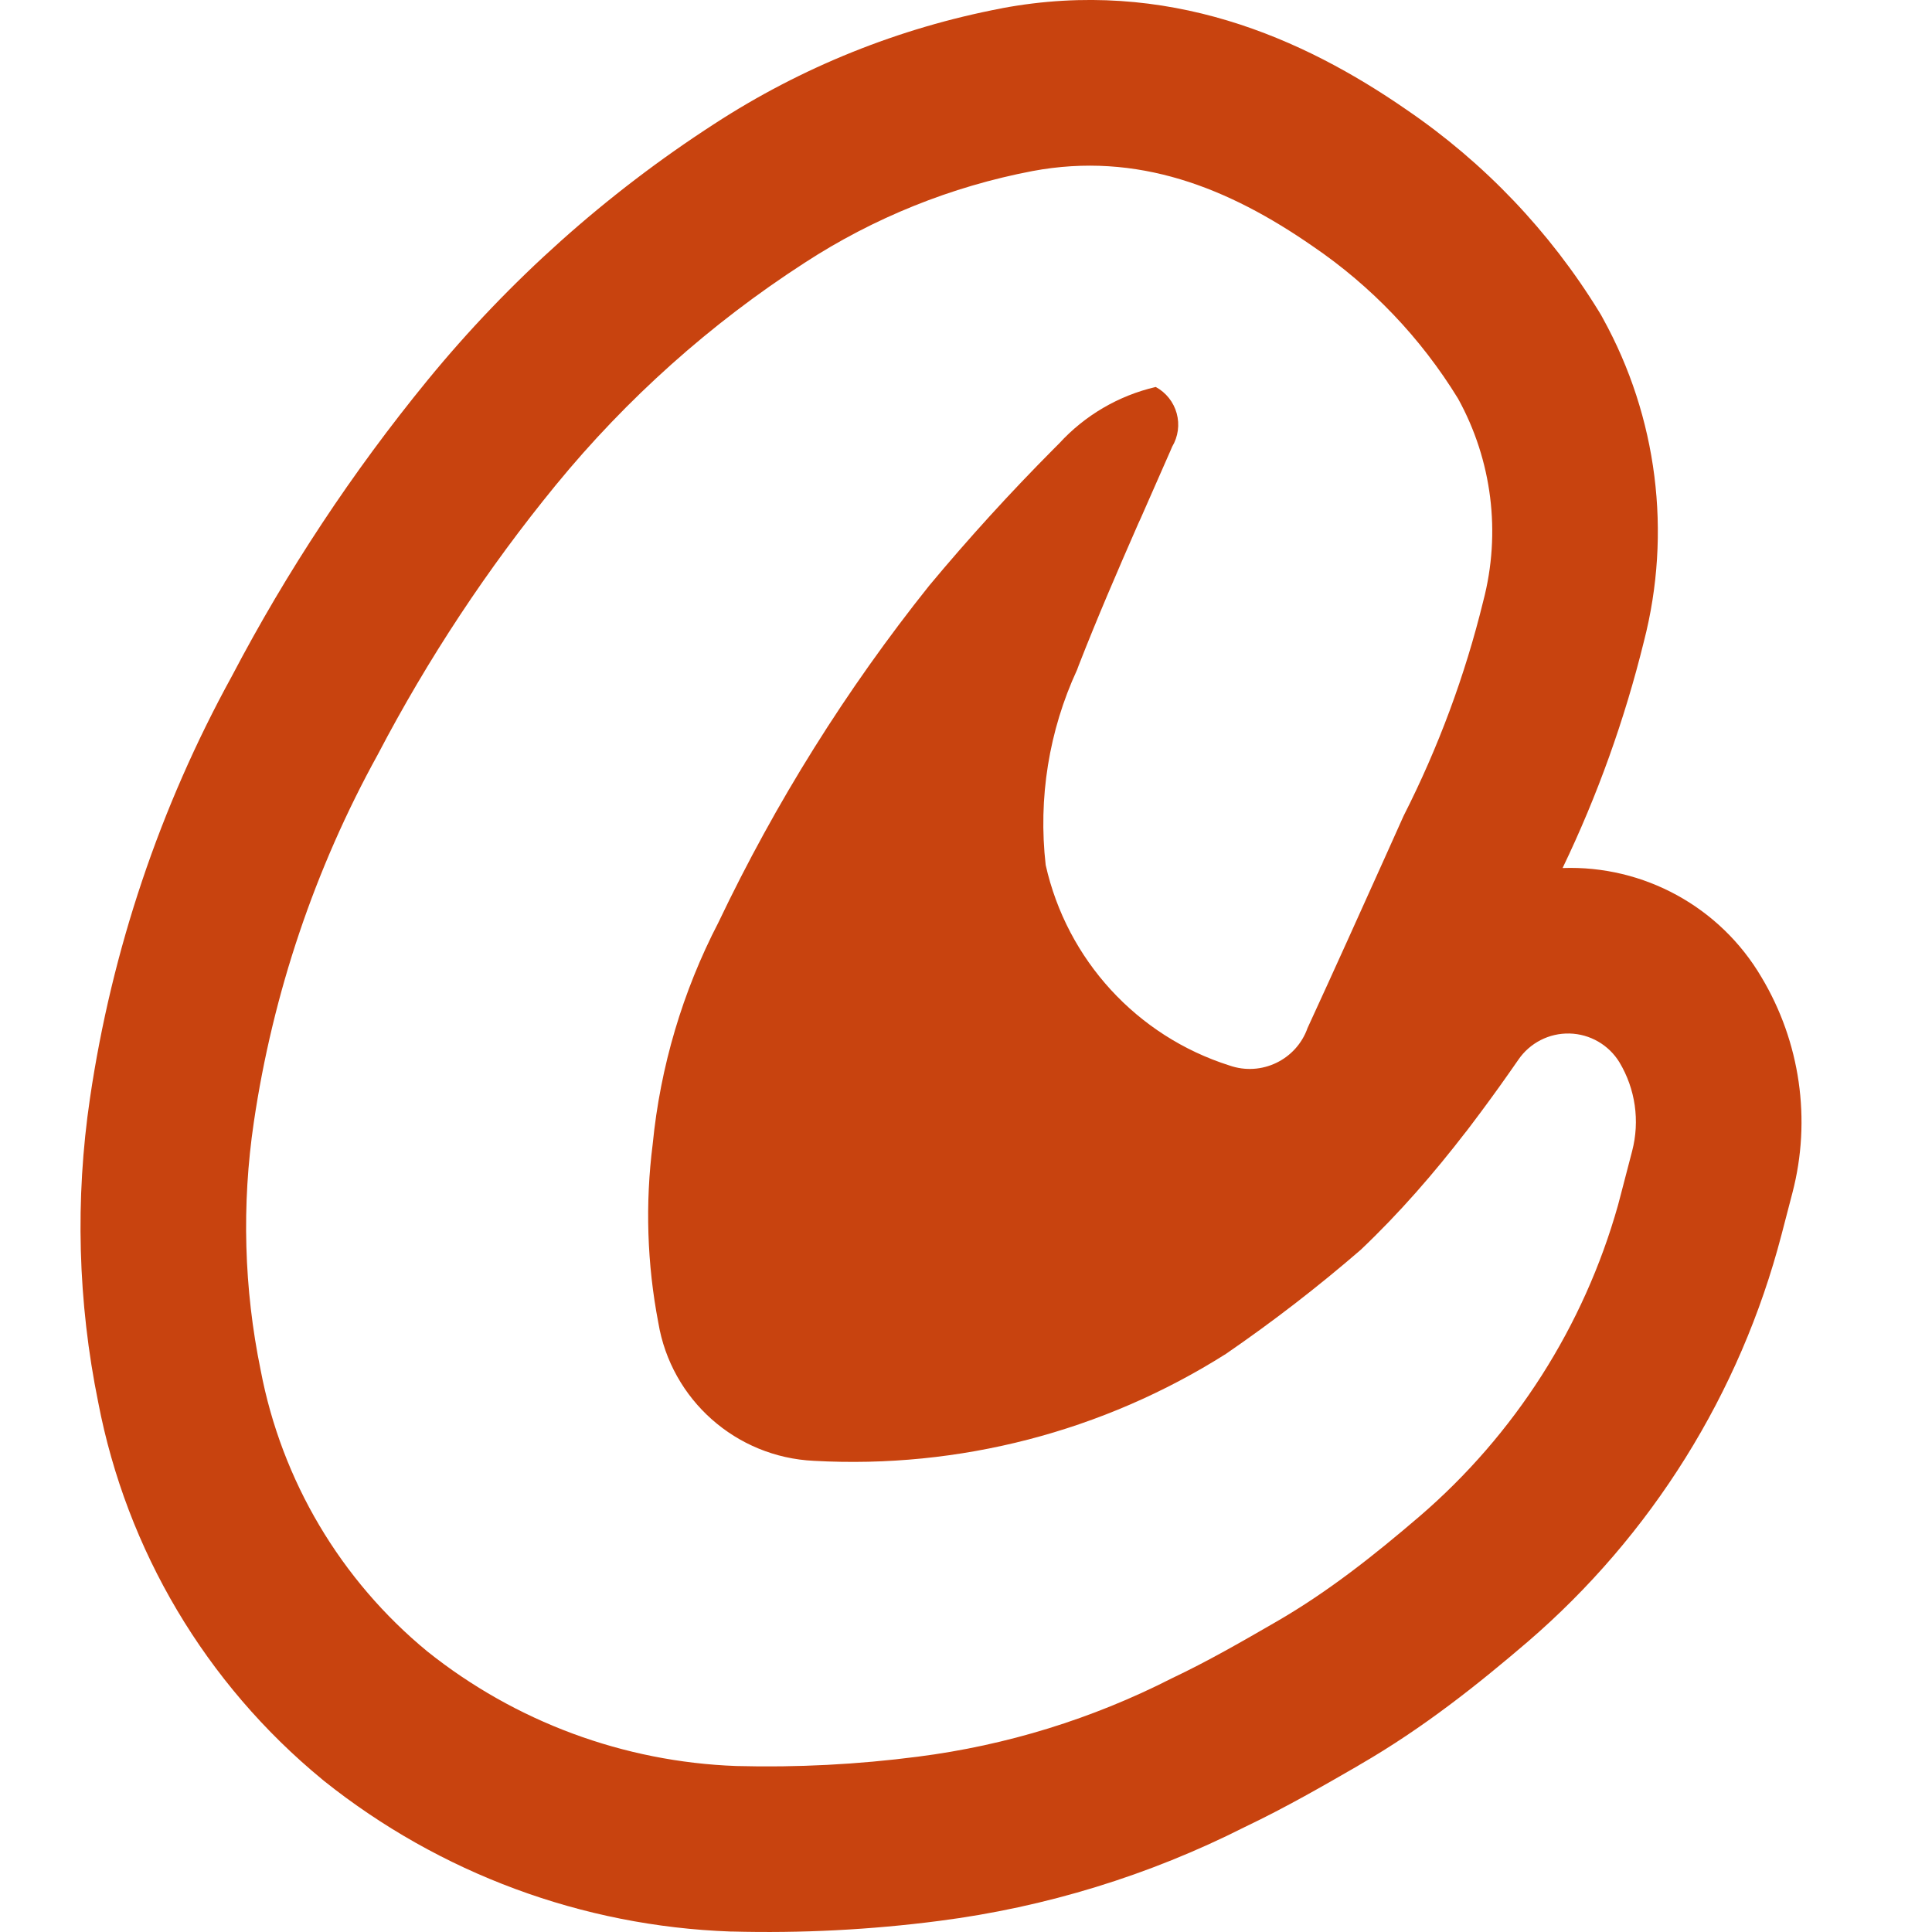
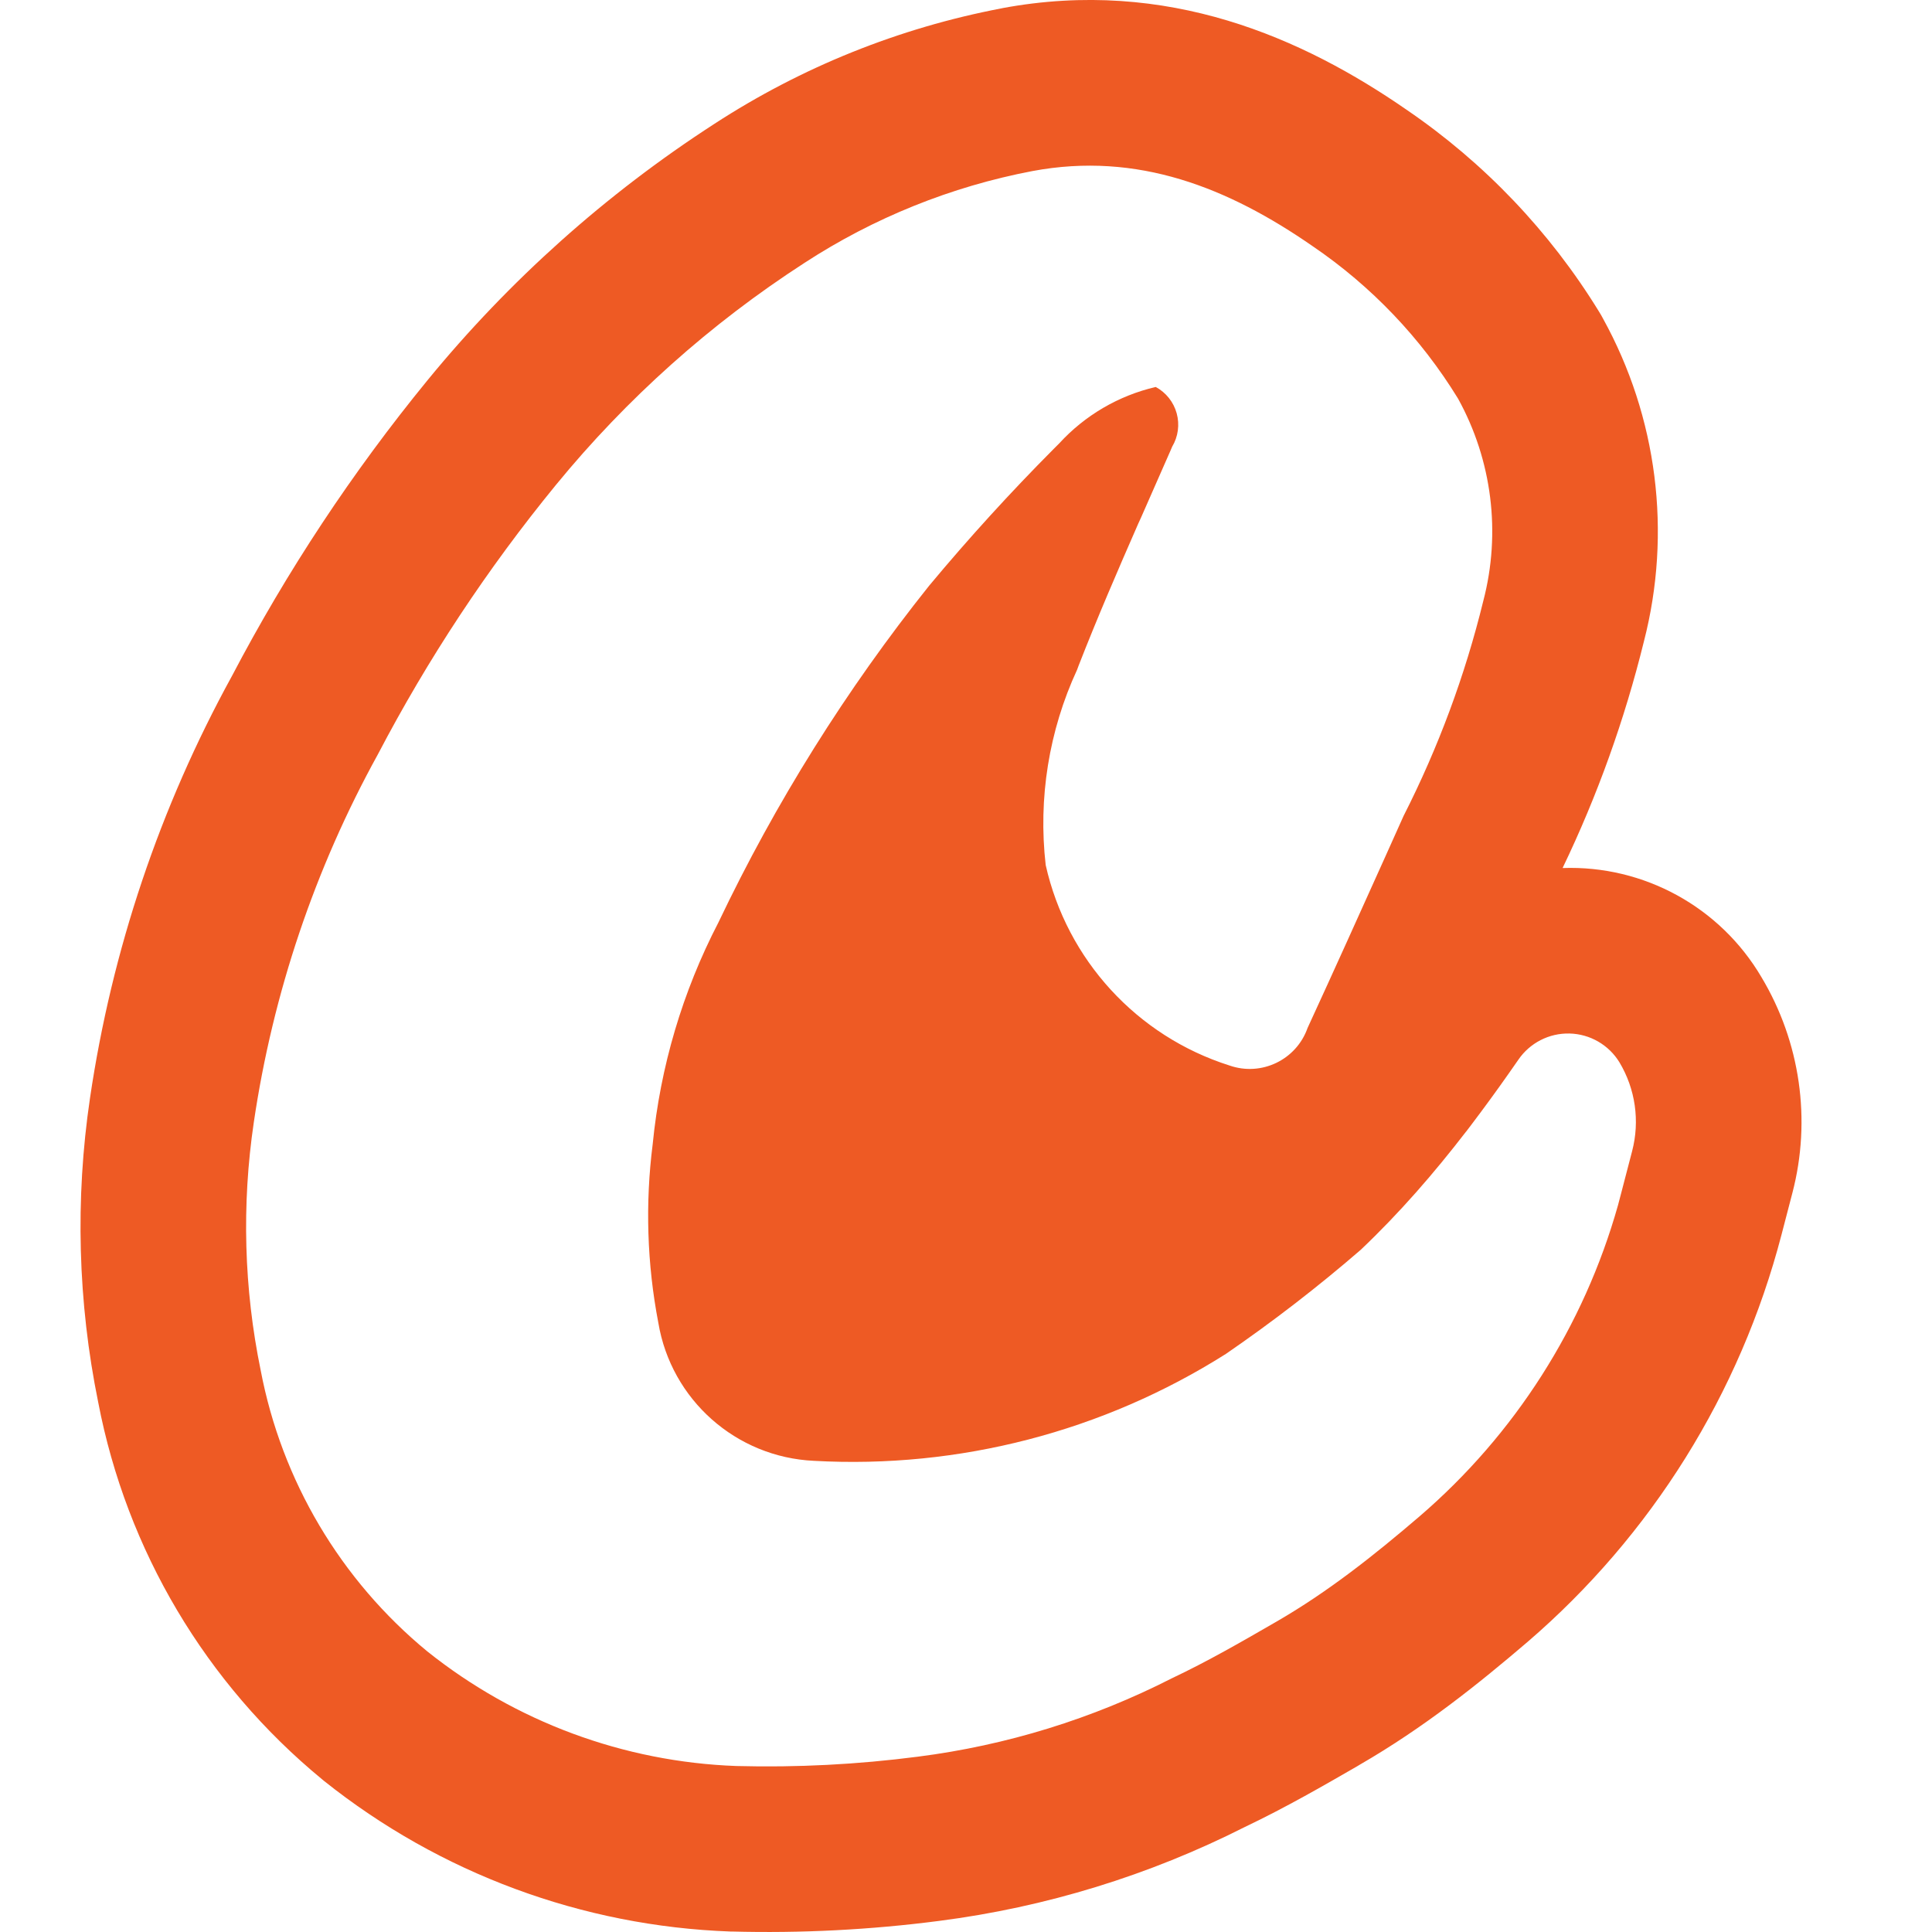
- <svg xmlns="http://www.w3.org/2000/svg" fill="#c8430f" fill-rule="evenodd" height="1em" style="flex:none;line-height:1" viewBox="0 0 24 24" width="1em">
+ <svg xmlns="http://www.w3.org/2000/svg" fill="#ee5a24" fill-rule="evenodd" height="1em" style="flex:none;line-height:1" viewBox="0 0 24 24" width="1em">
  <path clip-rule="evenodd" d="M18.213 14.057l.054-.071.132-.176c.158-.212.311-.427.462-.645a.748.748 0 011.256.031 1.438 1.438 0 01.158 1.103l-.136.522-.04.152a7.935 7.935 0 01-2.464 3.863c-.572.49-1.138.938-1.774 1.306-.427.247-.857.495-1.303.706a9.628 9.628 0 01-3.155.974c-.748.097-1.503.136-2.257.116a6.531 6.531 0 01-3.837-1.423 5.967 5.967 0 01-2.071-3.494 8.859 8.859 0 01-.085-3.08 13.56 13.56 0 011.54-4.568 19.7 19.7 0 012.212-3.348 13.382 13.382 0 013.088-2.759 7.9 7.9 0 012.832-1.141c1.307-.245 2.434.207 3.481.933a6.221 6.221 0 011.806 1.893c.423.766.536 1.667.314 2.514a12.39 12.39 0 01-.99 2.67l-.223.497c-.321.713-.642 1.426-.97 2.138a.762.762 0 01-.97.466 3.39 3.39 0 01-2.283-2.49c-.095-.83.04-1.669.39-2.426l.02-.054c.232-.594.485-1.18.741-1.764l.03-.065a326.498 326.498 0 01.37-.841l.02-.047a.533.533 0 00-.204-.742 2.348 2.348 0 00-1.2.702l-.036.036-.001.001-.028.028a26.065 26.065 0 00-1.55 1.702 21.56 21.56 0 00-2.618 4.184 7.59 7.59 0 00-.816 2.753 7.042 7.042 0 00.07 2.219 2.056 2.056 0 001.934 1.715c1.801.1 3.59-.363 5.116-1.328.582-.4 1.141-.831 1.675-1.293.481-.456.91-.951 1.31-1.47zm1.198-3.274a2.753 2.753 0 012.47 1.355c.483.806.622 1.772.385 2.68l-.136.522a9.994 9.994 0 01-3.156 5.058c-.605.517-1.283 1.062-2.083 1.524l-.028.017c-.402.232-.884.511-1.398.756-1.19.602-2.475.997-3.798 1.167-.854.111-1.716.155-2.577.132H9.072a8.588 8.588 0 01-5.046-1.87l-.012-.01-.012-.01A8.024 8.024 0 011.22 17.42a10.916 10.916 0 01-.102-3.779A15.622 15.622 0 012.88 8.4a21.758 21.758 0 012.432-3.678 15.44 15.44 0 013.56-3.182A9.958 9.958 0 0112.44.104h.004l.003-.002c2.057-.384 3.743.374 5.024 1.26a8.28 8.28 0 012.395 2.513l.024.04.023.042a5.474 5.474 0 01.508 4.012c-.239.97-.577 1.914-1.01 2.814z" />
</svg>
